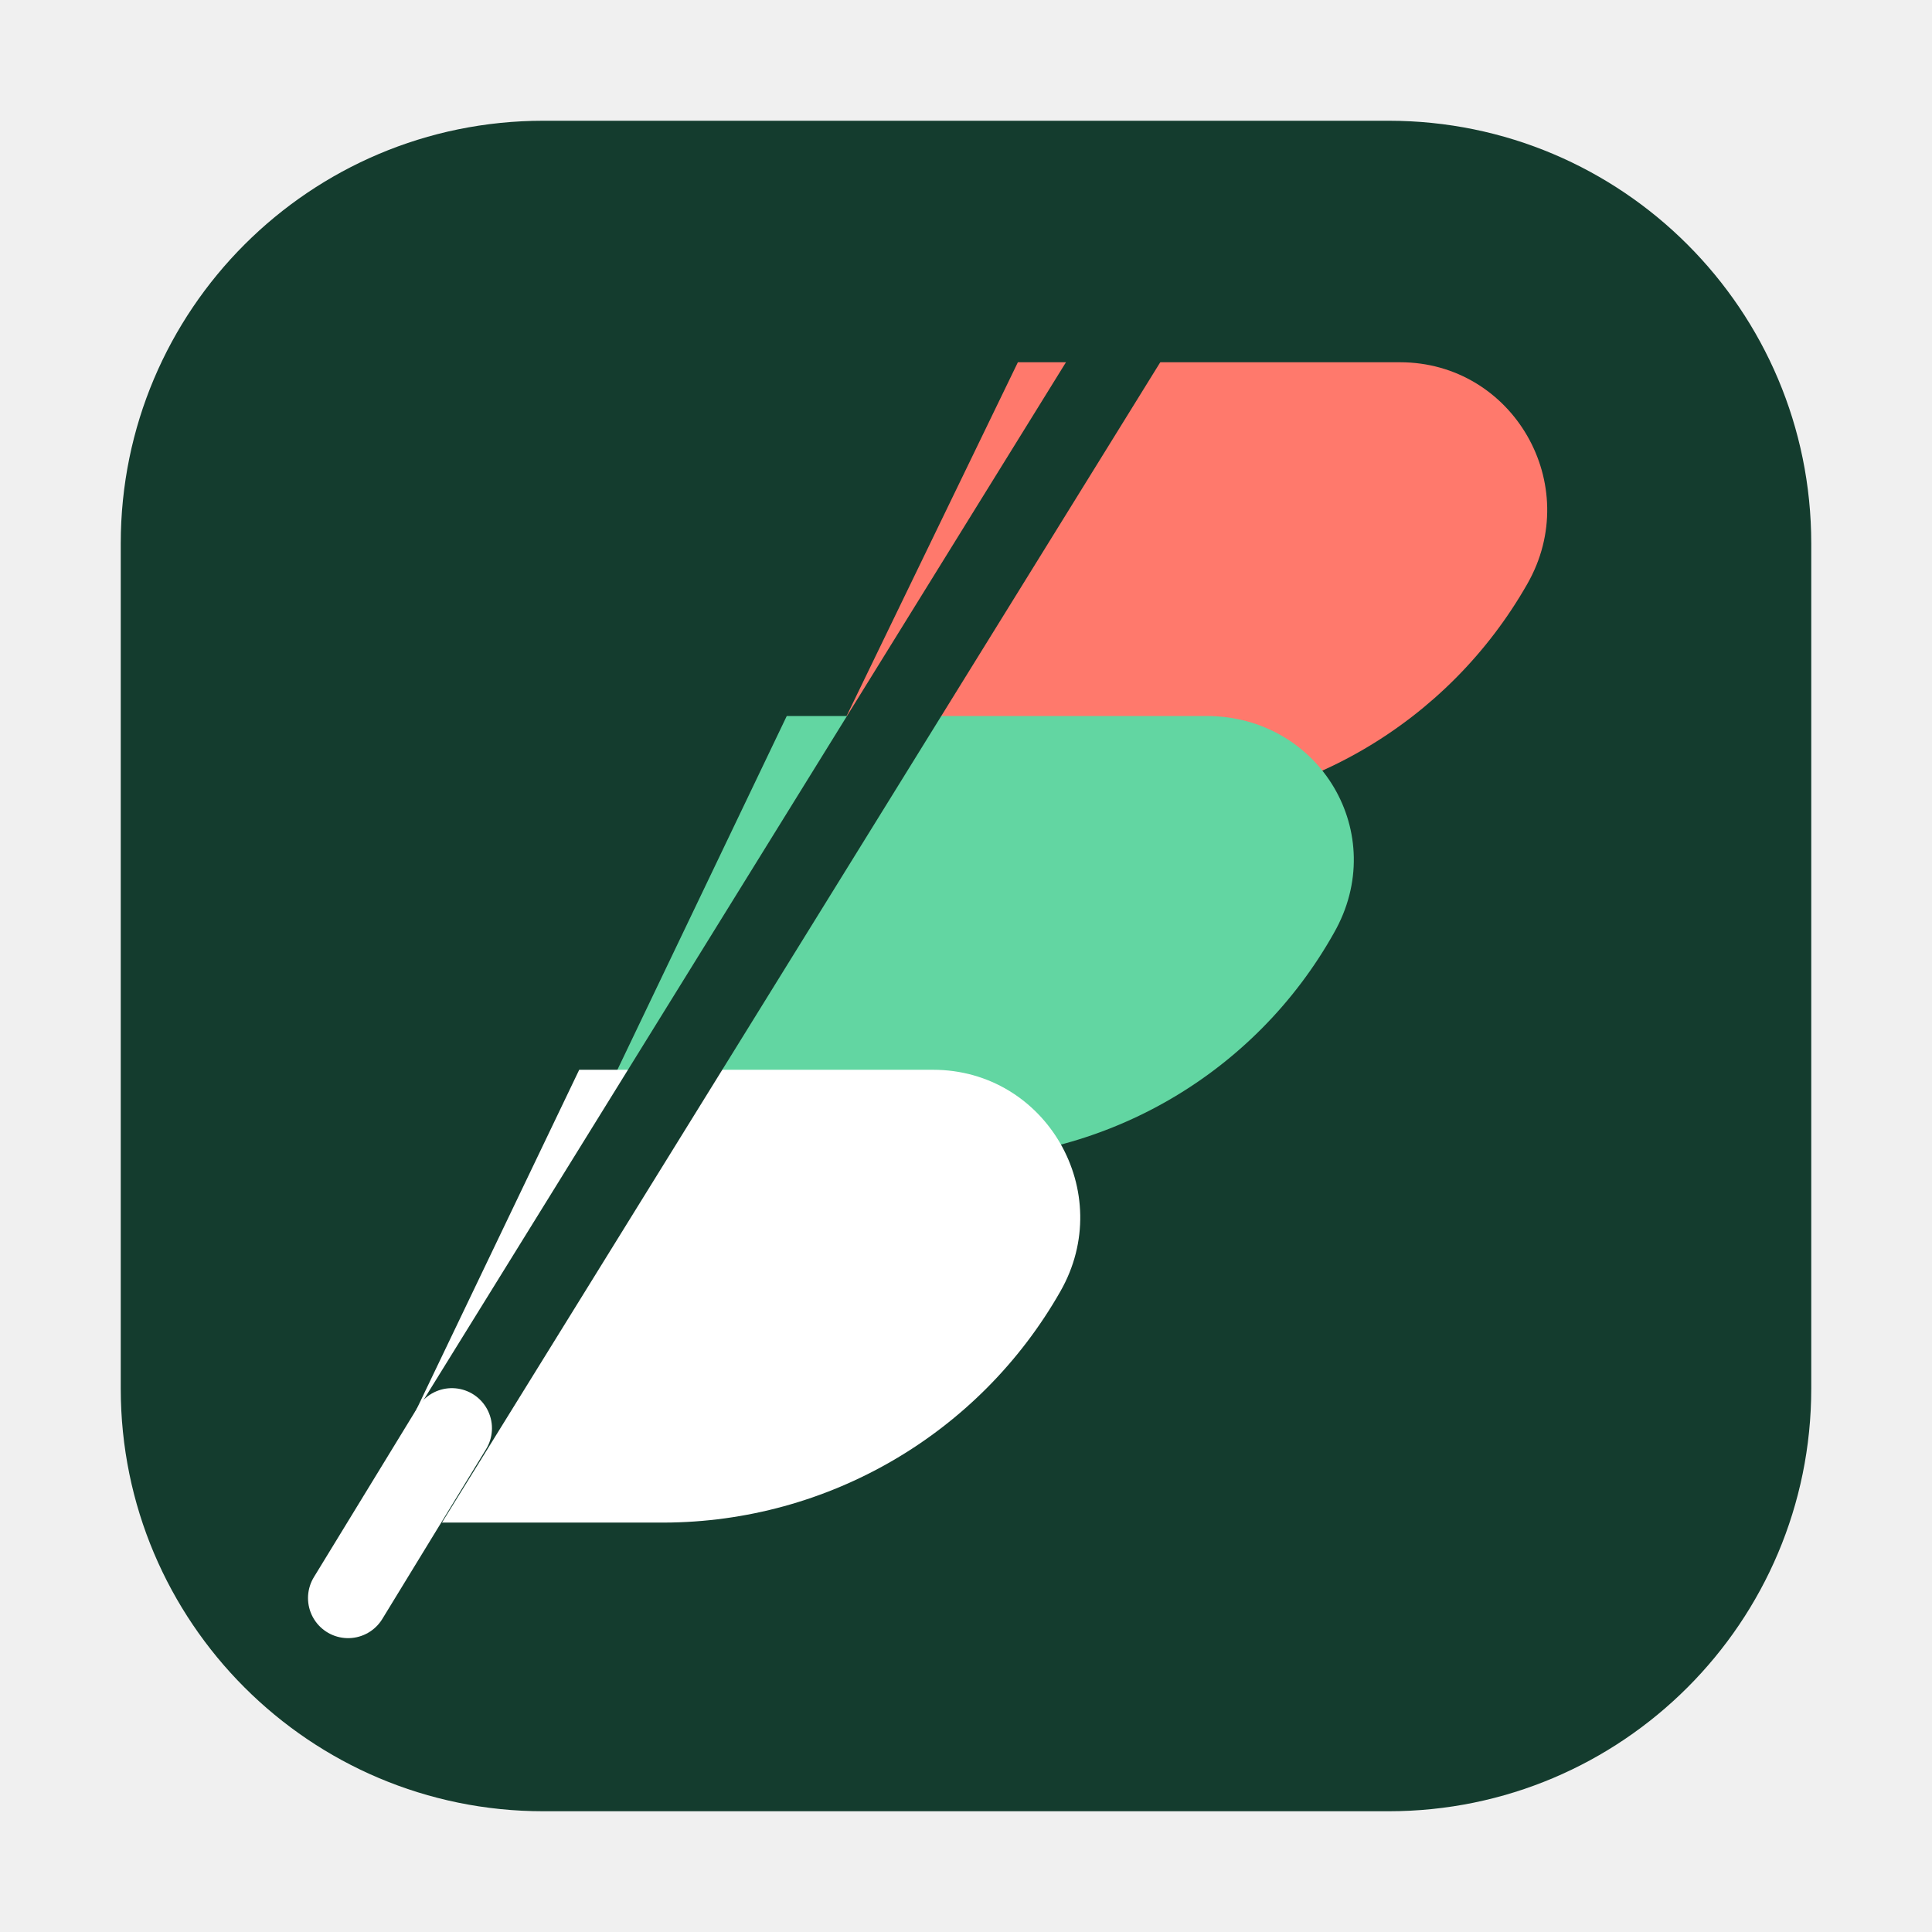
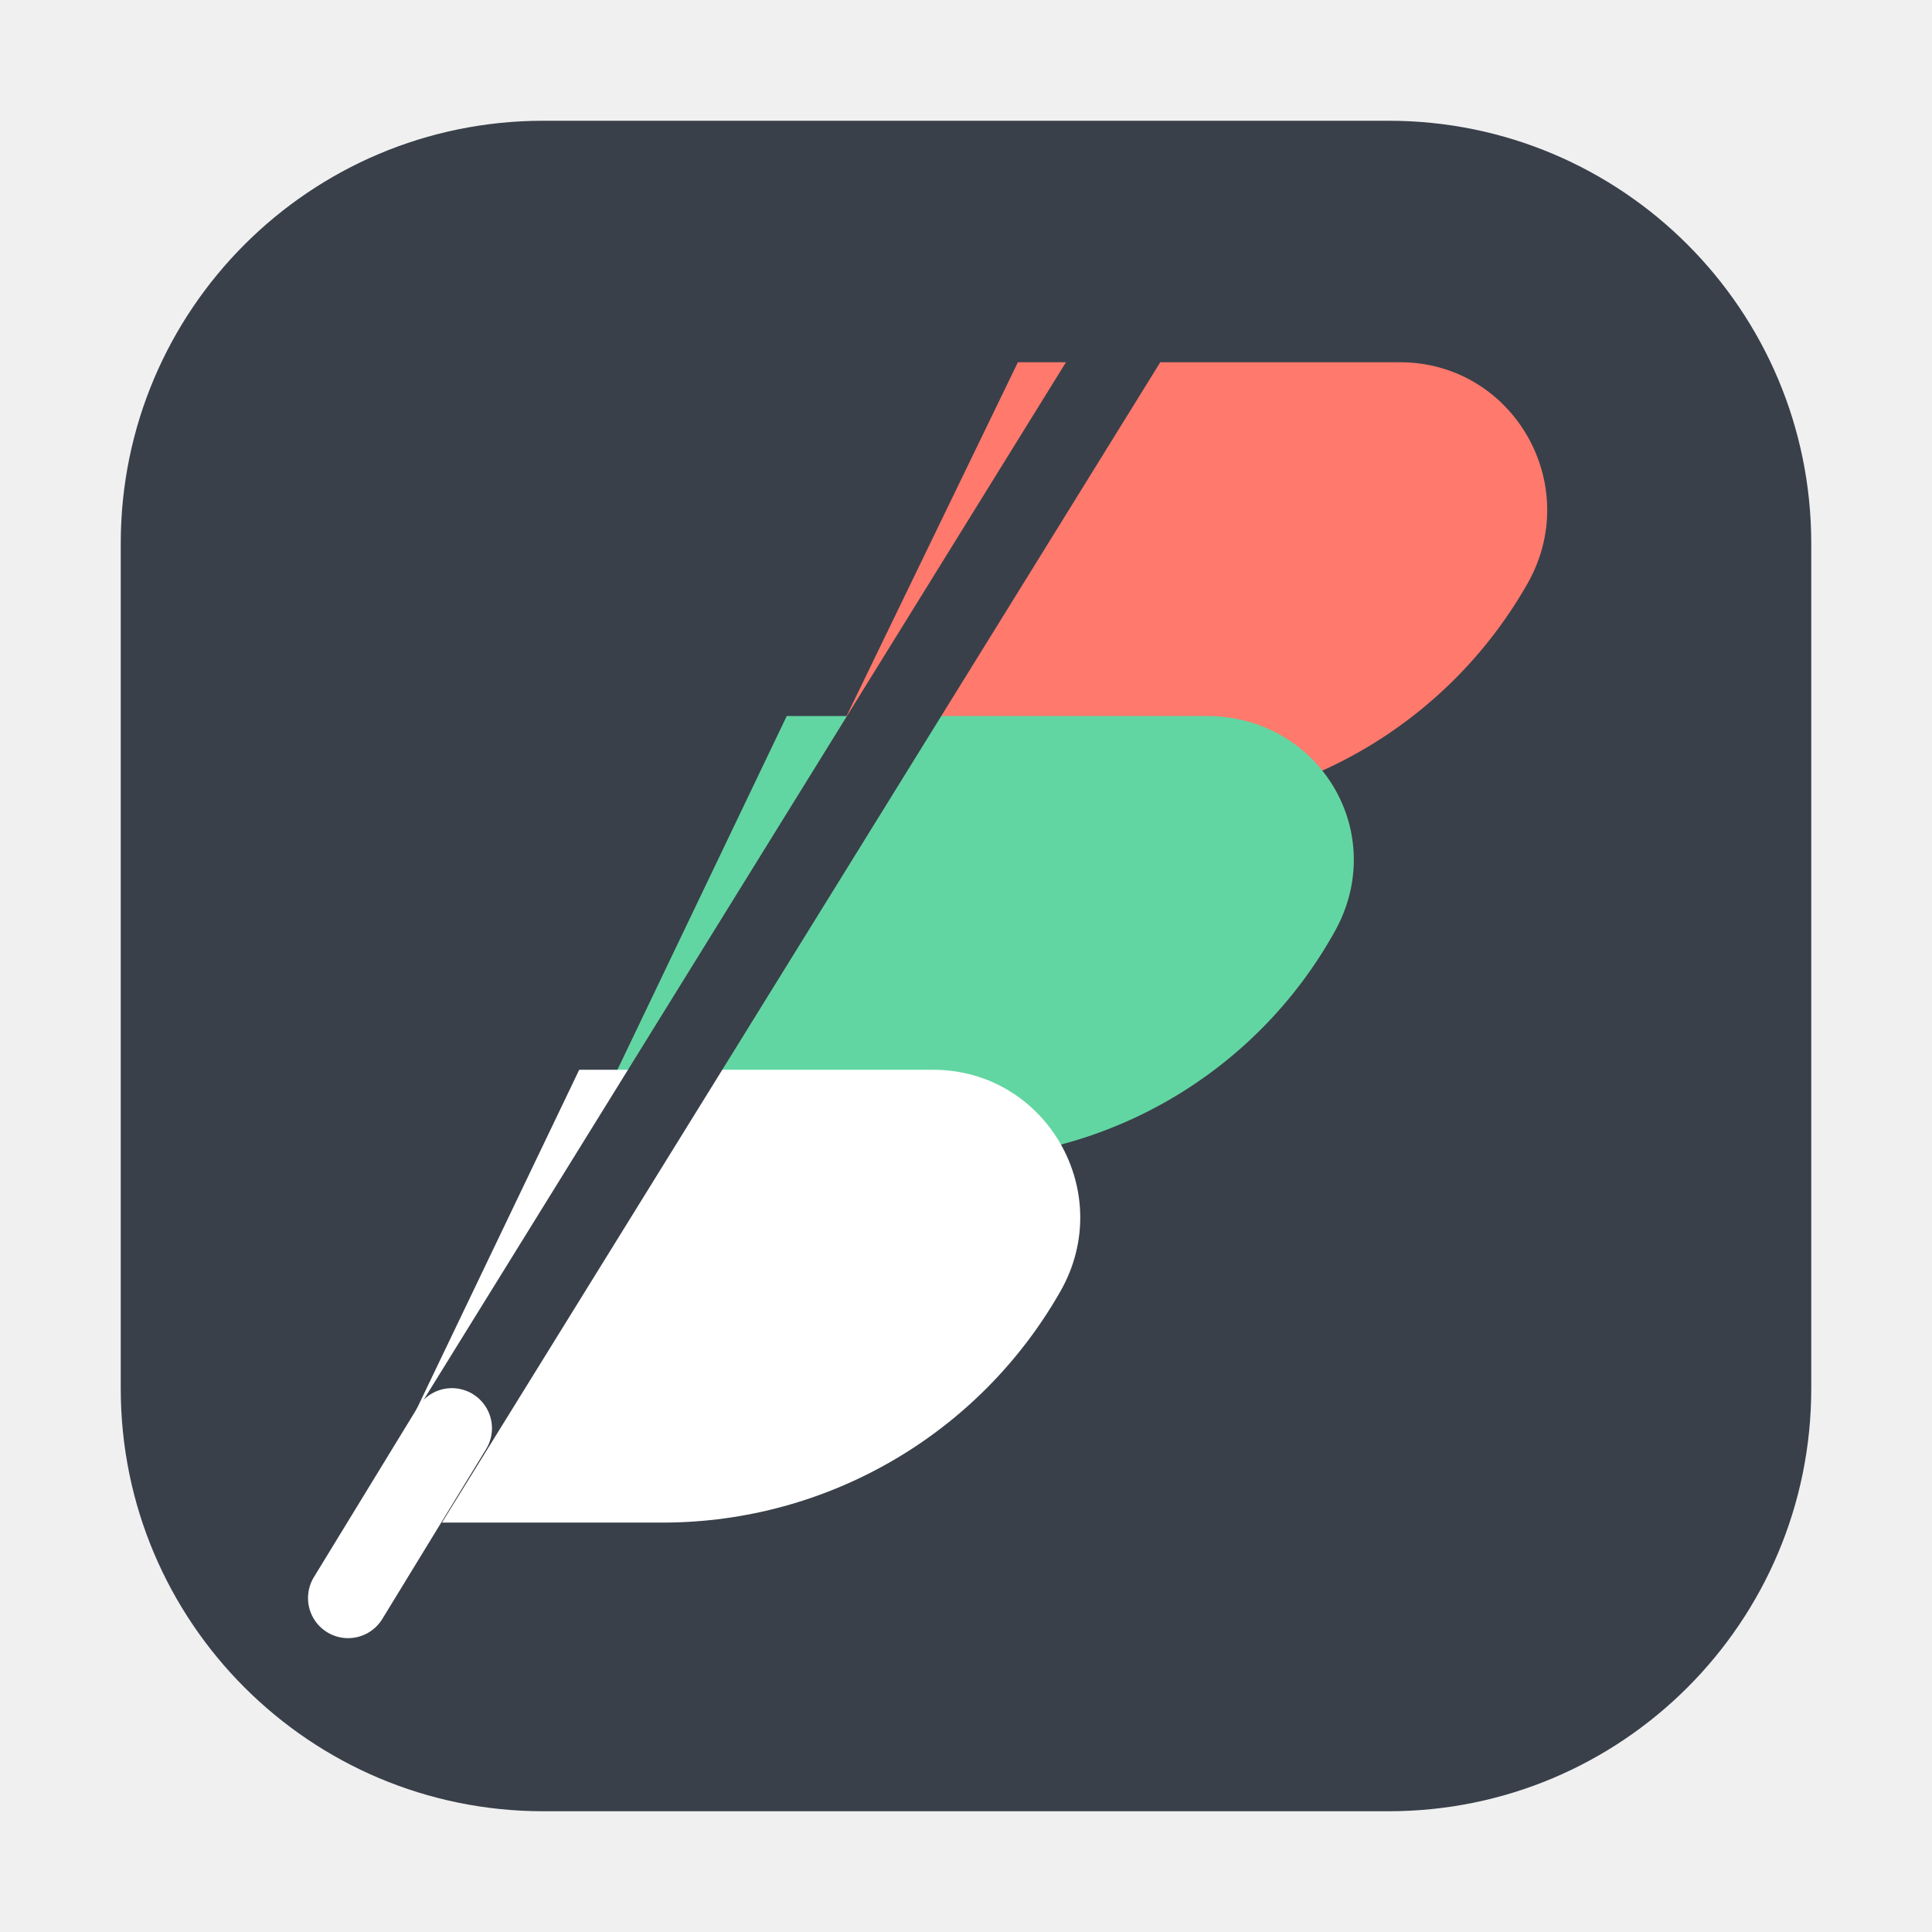
<svg xmlns="http://www.w3.org/2000/svg" viewBox="0 0 1024 1024">
-   <rect x="64" y="64" width="896" height="896" rx="224" fill="#143c2e" />
+   <rect x="64" y="64" width="896" height="896" rx="224" fill="#39404a" />
  <g transform="translate(112 112) scale(25)">
    <path fill="#ff796c" d="M17.1 3.2h8.1c2.4 0 3.9 2.6 2.7 4.7a9.5 9.5 0 0 1-8.2 4.8h-7.2l4.6-9.5Z" />
    <path fill="#62d6a2" d="M12.2 10.7h8.9c2.4 0 3.9 2.5 2.7 4.6a9.4 9.4 0 0 1-8.2 4.8H7.7l4.5-9.4Z" />
    <path fill="#ffffff" d="M7.8 18.2h7.5c2.4 0 3.9 2.6 2.7 4.7a9.7 9.7 0 0 1-8.4 4.9h-6.4l4.6-9.6Z" />
-     <path fill="none" stroke="#143c2e" stroke-linecap="round" stroke-width="1.7" d="M2.9 29.4 19.8 2.1" />
+     <path fill="none" stroke="#39404a" stroke-linecap="round" stroke-width="1.7" d="M2.9 29.4 19.8 2.1" />
    <path fill="none" stroke="#ffffff" stroke-linecap="round" stroke-width="1.7" d="M2.9 29.4 5.1 25.8" />
  </g>
</svg>
